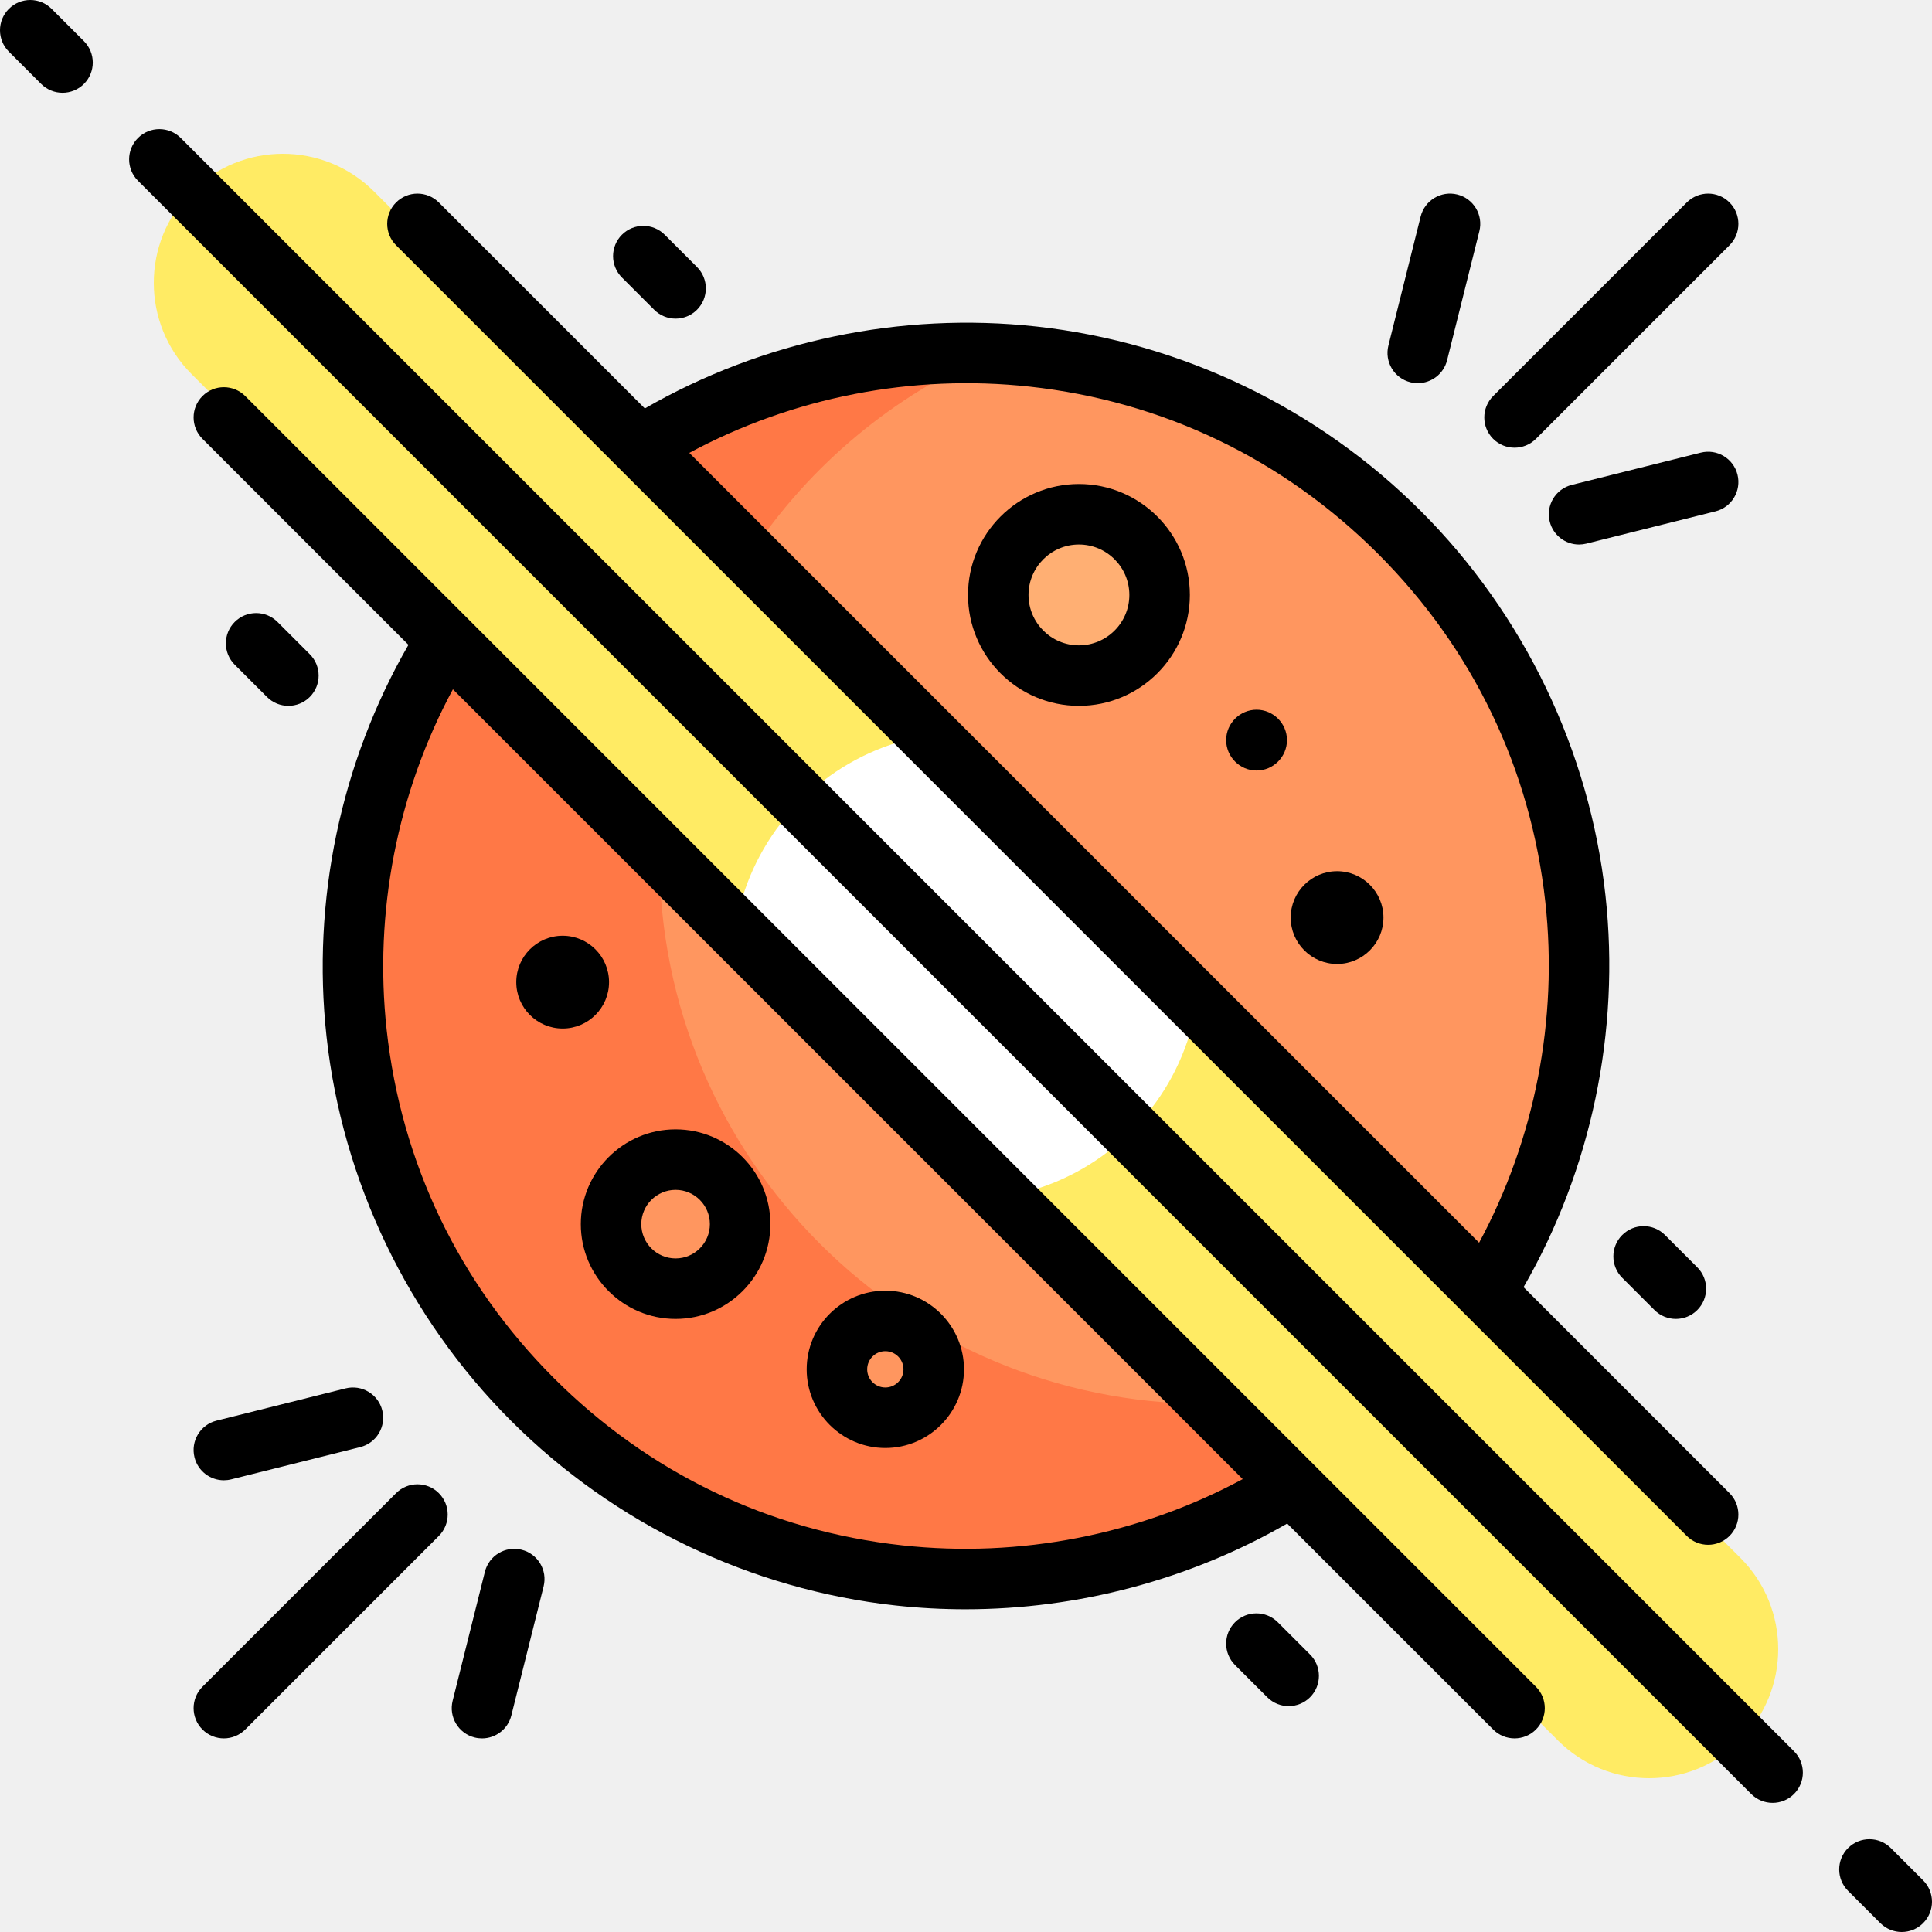
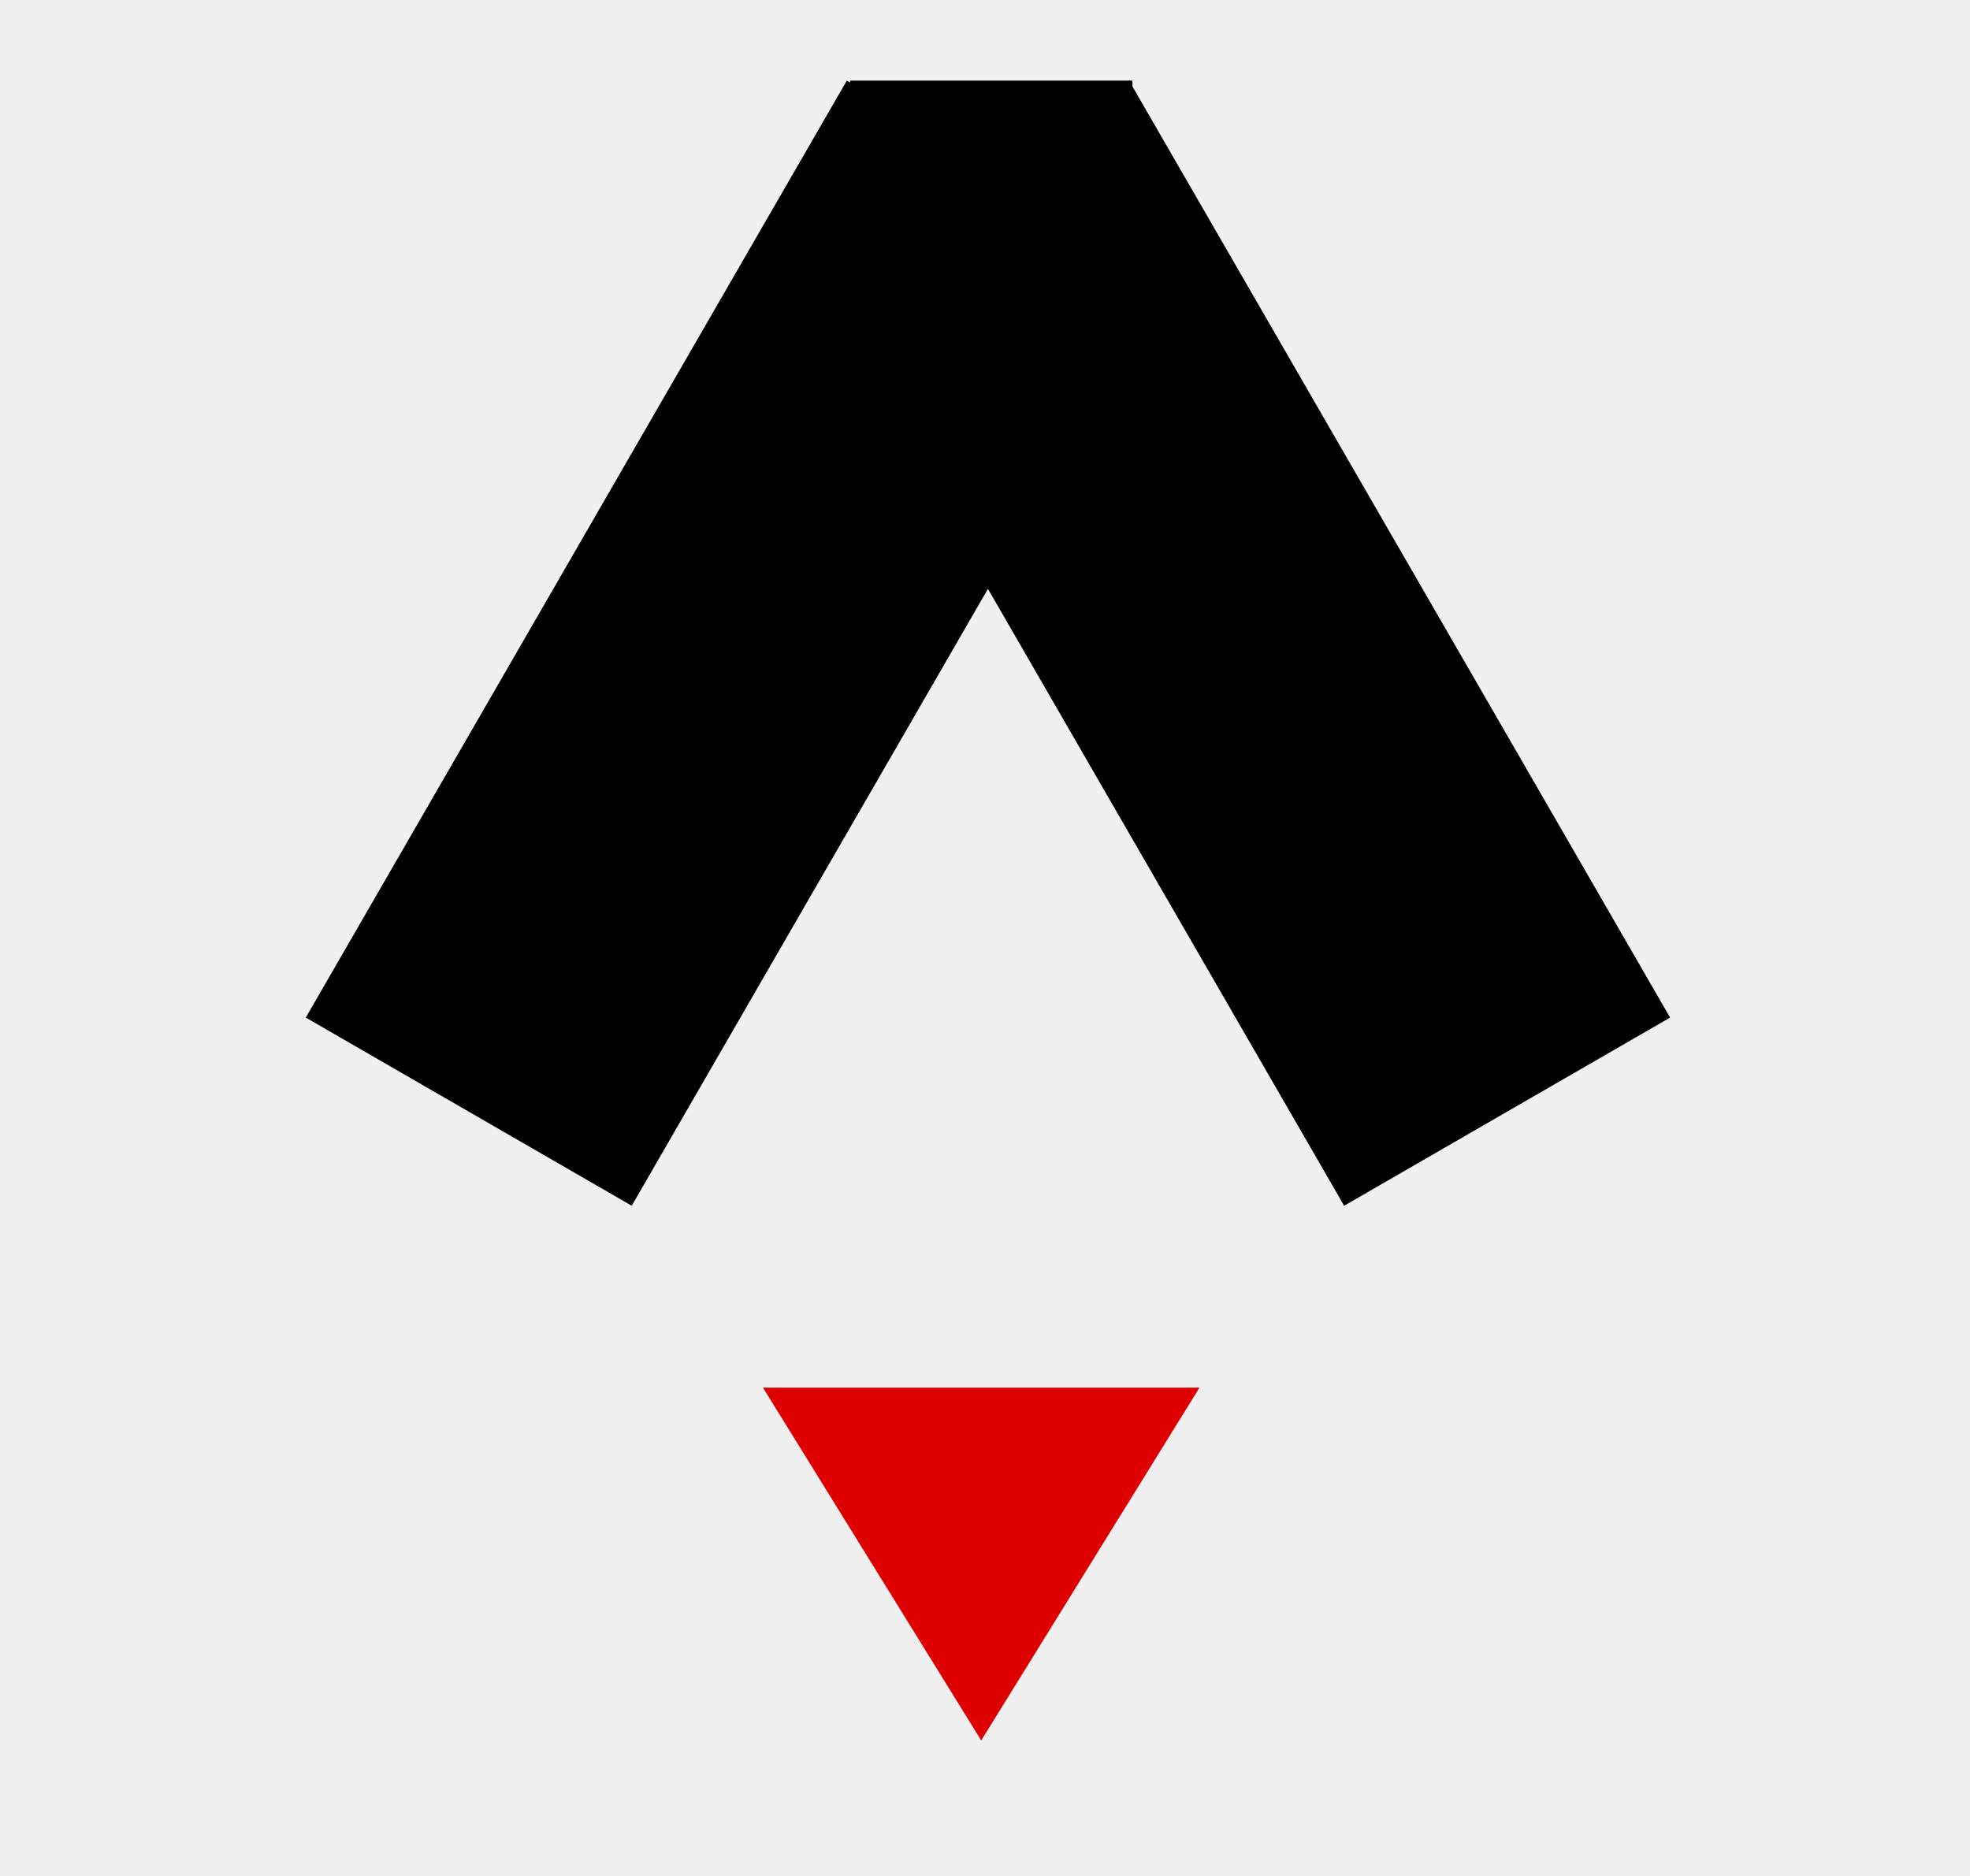
- <svg xmlns="http://www.w3.org/2000/svg" height="800px" width="800px" version="1.1" id="Layer_1" viewBox="0 0 512 512" xml:space="preserve">
-   <circle style="fill:#FF965F;" cx="256" cy="256" r="162.472" />
-   <path style="fill:#FF7846;" d="M319.828,372.051c-80.117,0-145.064-64.947-145.064-145.064c0-59.768,36.154-111.077,87.779-133.293  c-2.173-0.087-4.348-0.166-6.543-0.166c-89.73,0-162.472,72.741-162.472,162.472S166.269,418.472,256,418.472  c51.175,0,96.798-23.683,126.579-60.662C363.588,366.936,342.305,372.051,319.828,372.051z" />
-   <circle style="fill:#FFAF73;" cx="285.929" cy="157.662" r="21.378" />
-   <g>
-     <circle style="fill:#FF965F;" cx="179.039" cy="324.409" r="17.102" />
-     <circle style="fill:#FF965F;" cx="234.622" cy="362.889" r="12.827" />
-   </g>
-   <path style="fill:#FFEB64;" d="M412.855,461.228L50.772,99.145c-13.358-13.358-13.358-35.015,0-48.373l0,0  c13.358-13.358,35.015-13.358,48.373,0l362.082,362.082c13.358,13.358,13.358,35.015,0,48.373l0,0  C447.869,474.586,426.212,474.586,412.855,461.228z" />
-   <path style="fill:#FFFFFF;" d="M239.996,196.142c-21.368,5.701-38.153,22.486-43.855,43.855l75.862,75.862  c21.368-5.702,38.153-22.486,43.855-43.855L239.996,196.142z" />
-   <path d="M509.651,498.315l-8.559-8.559c-3.131-3.131-8.207-3.131-11.337,0c-3.131,3.131-3.131,8.207,0,11.337l8.559,8.559  c1.565,1.565,3.617,2.348,5.668,2.348c2.051,0,4.103-0.782,5.668-2.348C512.783,506.522,512.783,501.445,509.651,498.315z" />
-   <path d="M47.903,36.566c-3.131-3.131-8.207-3.131-11.337,0c-3.131,3.131-3.131,8.207,0,11.337l427.525,427.526  c1.565,1.565,3.617,2.348,5.668,2.348s4.103-0.782,5.668-2.348c3.131-3.131,3.131-8.207,0-11.337L47.903,36.566z" />
-   <path d="M13.685,2.348c-3.131-3.131-8.207-3.131-11.337,0c-3.131,3.131-3.131,8.207,0,11.337l8.556,8.556  c1.565,1.565,3.617,2.348,5.668,2.348s4.103-0.782,5.668-2.348c3.131-3.131,3.131-8.207,0-11.337L13.685,2.348z" />
-   <path d="M447.008,407.038c1.565,1.565,3.617,2.348,5.668,2.348s4.103-0.782,5.668-2.348c3.131-3.131,3.131-8.207,0-11.337  l-54.588-54.588c17.949-31.156,25.653-67.786,21.714-103.772c-4.201-38.364-21.573-74.551-48.917-101.894  c-27.343-27.343-63.53-44.715-101.892-48.917c-35.983-3.942-72.616,3.764-103.775,21.713l-54.588-54.588  c-3.131-3.131-8.207-3.131-11.337,0c-3.131,3.131-3.131,8.207,0,11.337L447.008,407.038z M272.916,102.468  c35.252,3.86,67.169,19.185,92.301,44.315c25.131,25.132,40.455,57.049,44.315,92.302c3.413,31.169-2.806,62.866-17.556,90.246  L182.668,120.024C210.049,105.274,241.747,99.055,272.916,102.468z" />
-   <path d="M64.992,104.962c-3.131-3.131-8.207-3.131-11.337,0c-3.131,3.131-3.131,8.207,0,11.337l54.588,54.588  c-17.95,31.157-25.655,67.788-21.713,103.774c4.202,38.364,21.573,74.549,48.917,101.892s63.531,44.715,101.894,48.917  c6.157,0.673,12.329,1.007,18.493,1.007c29.864,0,59.454-7.841,85.281-22.72l54.587,54.587c1.565,1.565,3.617,2.348,5.668,2.348  s4.103-0.782,5.668-2.348c3.131-3.131,3.131-8.207,0-11.337L64.992,104.962z M239.086,409.532  c-35.253-3.86-67.17-19.185-92.302-44.315c-25.131-25.132-40.455-57.048-44.315-92.301c-3.413-31.169,2.806-62.867,17.556-90.248  l209.307,209.308C301.951,406.726,270.254,412.948,239.086,409.532z" />
-   <path d="M173.371,82.094c1.565,1.566,3.617,2.348,5.668,2.348c2.051,0,4.103-0.782,5.668-2.348c3.131-3.131,3.131-8.207,0-11.337  l-8.551-8.551c-3.131-3.131-8.207-3.131-11.337,0c-3.131,3.131-3.131,8.207,0,11.337L173.371,82.094z" />
-   <path d="M76.426,187.056c2.051,0,4.103-0.782,5.668-2.348c3.131-3.131,3.131-8.207,0-11.337l-8.551-8.551  c-3.131-3.131-8.207-3.131-11.337,0c-3.131,3.131-3.131,8.207,0,11.337l8.551,8.551C72.322,186.274,74.374,187.056,76.426,187.056z" />
-   <path d="M338.628,429.906c-3.131-3.131-8.207-3.131-11.337,0c-3.131,3.131-3.131,8.207,0,11.337l8.551,8.551  c1.565,1.565,3.617,2.348,5.668,2.348s4.103-0.782,5.668-2.348c3.131-3.131,3.131-8.207,0-11.337L338.628,429.906z" />
-   <path d="M429.906,327.292c-3.131,3.131-3.131,8.207,0,11.337l8.551,8.551c1.565,1.565,3.617,2.348,5.668,2.348  s4.103-0.782,5.668-2.348c3.131-3.131,3.131-8.207,0-11.337l-8.551-8.551C438.112,324.161,433.036,324.161,429.906,327.292z" />
-   <path d="M401.369,118.647c2.051,0,4.103-0.782,5.668-2.348l51.307-51.307c3.131-3.131,3.131-8.207,0-11.337  c-3.131-3.131-8.207-3.131-11.337,0l-51.307,51.307c-3.131,3.131-3.131,8.207,0,11.337  C397.266,117.865,399.318,118.647,401.369,118.647z" />
-   <path d="M373.771,101.305c0.652,0.164,1.306,0.242,1.951,0.242c3.591,0,6.86-2.432,7.771-6.075l8.551-34.205  c1.074-4.295-1.537-8.647-5.833-9.722c-4.291-1.072-8.647,1.537-9.722,5.833l-8.551,34.205  C366.864,95.879,369.477,100.231,373.771,101.305z" />
-   <path d="M460.453,125.788c-1.074-4.296-5.428-6.908-9.722-5.833l-34.205,8.551c-4.296,1.073-6.907,5.427-5.833,9.722  c0.911,3.643,4.179,6.075,7.771,6.075c0.643,0,1.298-0.078,1.951-0.242l34.205-8.551  C458.916,134.436,461.528,130.083,460.453,125.788z" />
-   <path d="M104.962,395.701l-51.307,51.307c-3.131,3.131-3.131,8.207,0,11.337c1.565,1.566,3.617,2.348,5.668,2.348  c2.051,0,4.103-0.782,5.668-2.348l51.307-51.307c3.131-3.131,3.131-8.207,0-11.337C113.169,392.57,108.093,392.57,104.962,395.701z" />
-   <path d="M138.228,410.695c-4.291-1.075-8.647,1.537-9.722,5.833l-8.551,34.205c-1.074,4.295,1.537,8.647,5.833,9.722  c0.652,0.164,1.306,0.242,1.951,0.242c3.591,0,6.86-2.432,7.771-6.075l8.551-34.205  C145.135,416.121,142.524,411.769,138.228,410.695z" />
-   <path d="M51.546,386.212c0.911,3.643,4.179,6.075,7.771,6.075c0.643,0,1.298-0.078,1.951-0.242l34.205-8.551  c4.296-1.073,6.907-5.427,5.833-9.722c-1.074-4.296-5.429-6.91-9.722-5.833l-34.205,8.551  C53.084,377.564,50.472,381.917,51.546,386.212z" />
-   <path d="M285.929,128.267c-16.209,0-29.395,13.186-29.395,29.395s13.186,29.395,29.395,29.395c16.209,0,29.395-13.186,29.395-29.395  S302.137,128.267,285.929,128.267z M285.929,171.023c-7.368,0-13.361-5.993-13.361-13.361s5.993-13.361,13.361-13.361  s13.361,5.993,13.361,13.361S293.297,171.023,285.929,171.023z" />
-   <path d="M234.622,383.733c11.493,0,20.843-9.351,20.843-20.843c0-11.493-9.351-20.843-20.843-20.843  c-11.493,0-20.843,9.351-20.843,20.843C213.778,374.382,223.129,383.733,234.622,383.733z M234.622,358.079  c2.652,0,4.81,2.158,4.81,4.81s-2.158,4.81-4.81,4.81c-2.652,0-4.81-2.158-4.81-4.81S231.97,358.079,234.622,358.079z" />
-   <path d="M354.338,230.881c-6.778,0-12.292,5.514-12.292,12.292c0,6.778,5.514,12.292,12.292,12.292s12.292-5.514,12.292-12.292  C366.63,236.395,361.116,230.881,354.338,230.881z" />
-   <path d="M149.11,272.568c6.778,0,12.292-5.514,12.292-12.292s-5.514-12.292-12.292-12.292s-12.292,5.514-12.292,12.292  S142.333,272.568,149.11,272.568z" />
-   <path d="M333.003,188.083c-4.427,0-8.059,3.632-8.059,8.059s3.632,8.059,8.059,8.059s8.059-3.632,8.059-8.059  S337.43,188.083,333.003,188.083z" />
-   <path d="M153.92,324.409c0,13.851,11.268,25.119,25.119,25.119c13.851,0,25.119-11.268,25.119-25.119s-11.268-25.119-25.119-25.119  C165.189,299.29,153.92,310.558,153.92,324.409z M179.039,315.324c5.01,0,9.086,4.076,9.086,9.086s-4.076,9.086-9.086,9.086  s-9.086-4.076-9.086-9.086S174.029,315.324,179.039,315.324z" />
+ <svg xmlns="http://www.w3.org/2000/svg" width="335" height="319" viewBox="0 0 335 319" fill="none">
+   <rect x="144.001" y="13.711" width="64.001" height="184.002" transform="rotate(30 144.001 13.7107)" fill="black" />
+   <rect x="136.572" y="45.711" width="64.001" height="184.002" transform="rotate(-30 136.572 45.7112)" fill="black" />
+   <rect x="144.573" y="13.711" width="48.001" height="46.858" fill="black" />
+   <path d="M166.859 296L129.743 235.999H203.974L166.859 296Z" fill="#DE0000" />
</svg>
